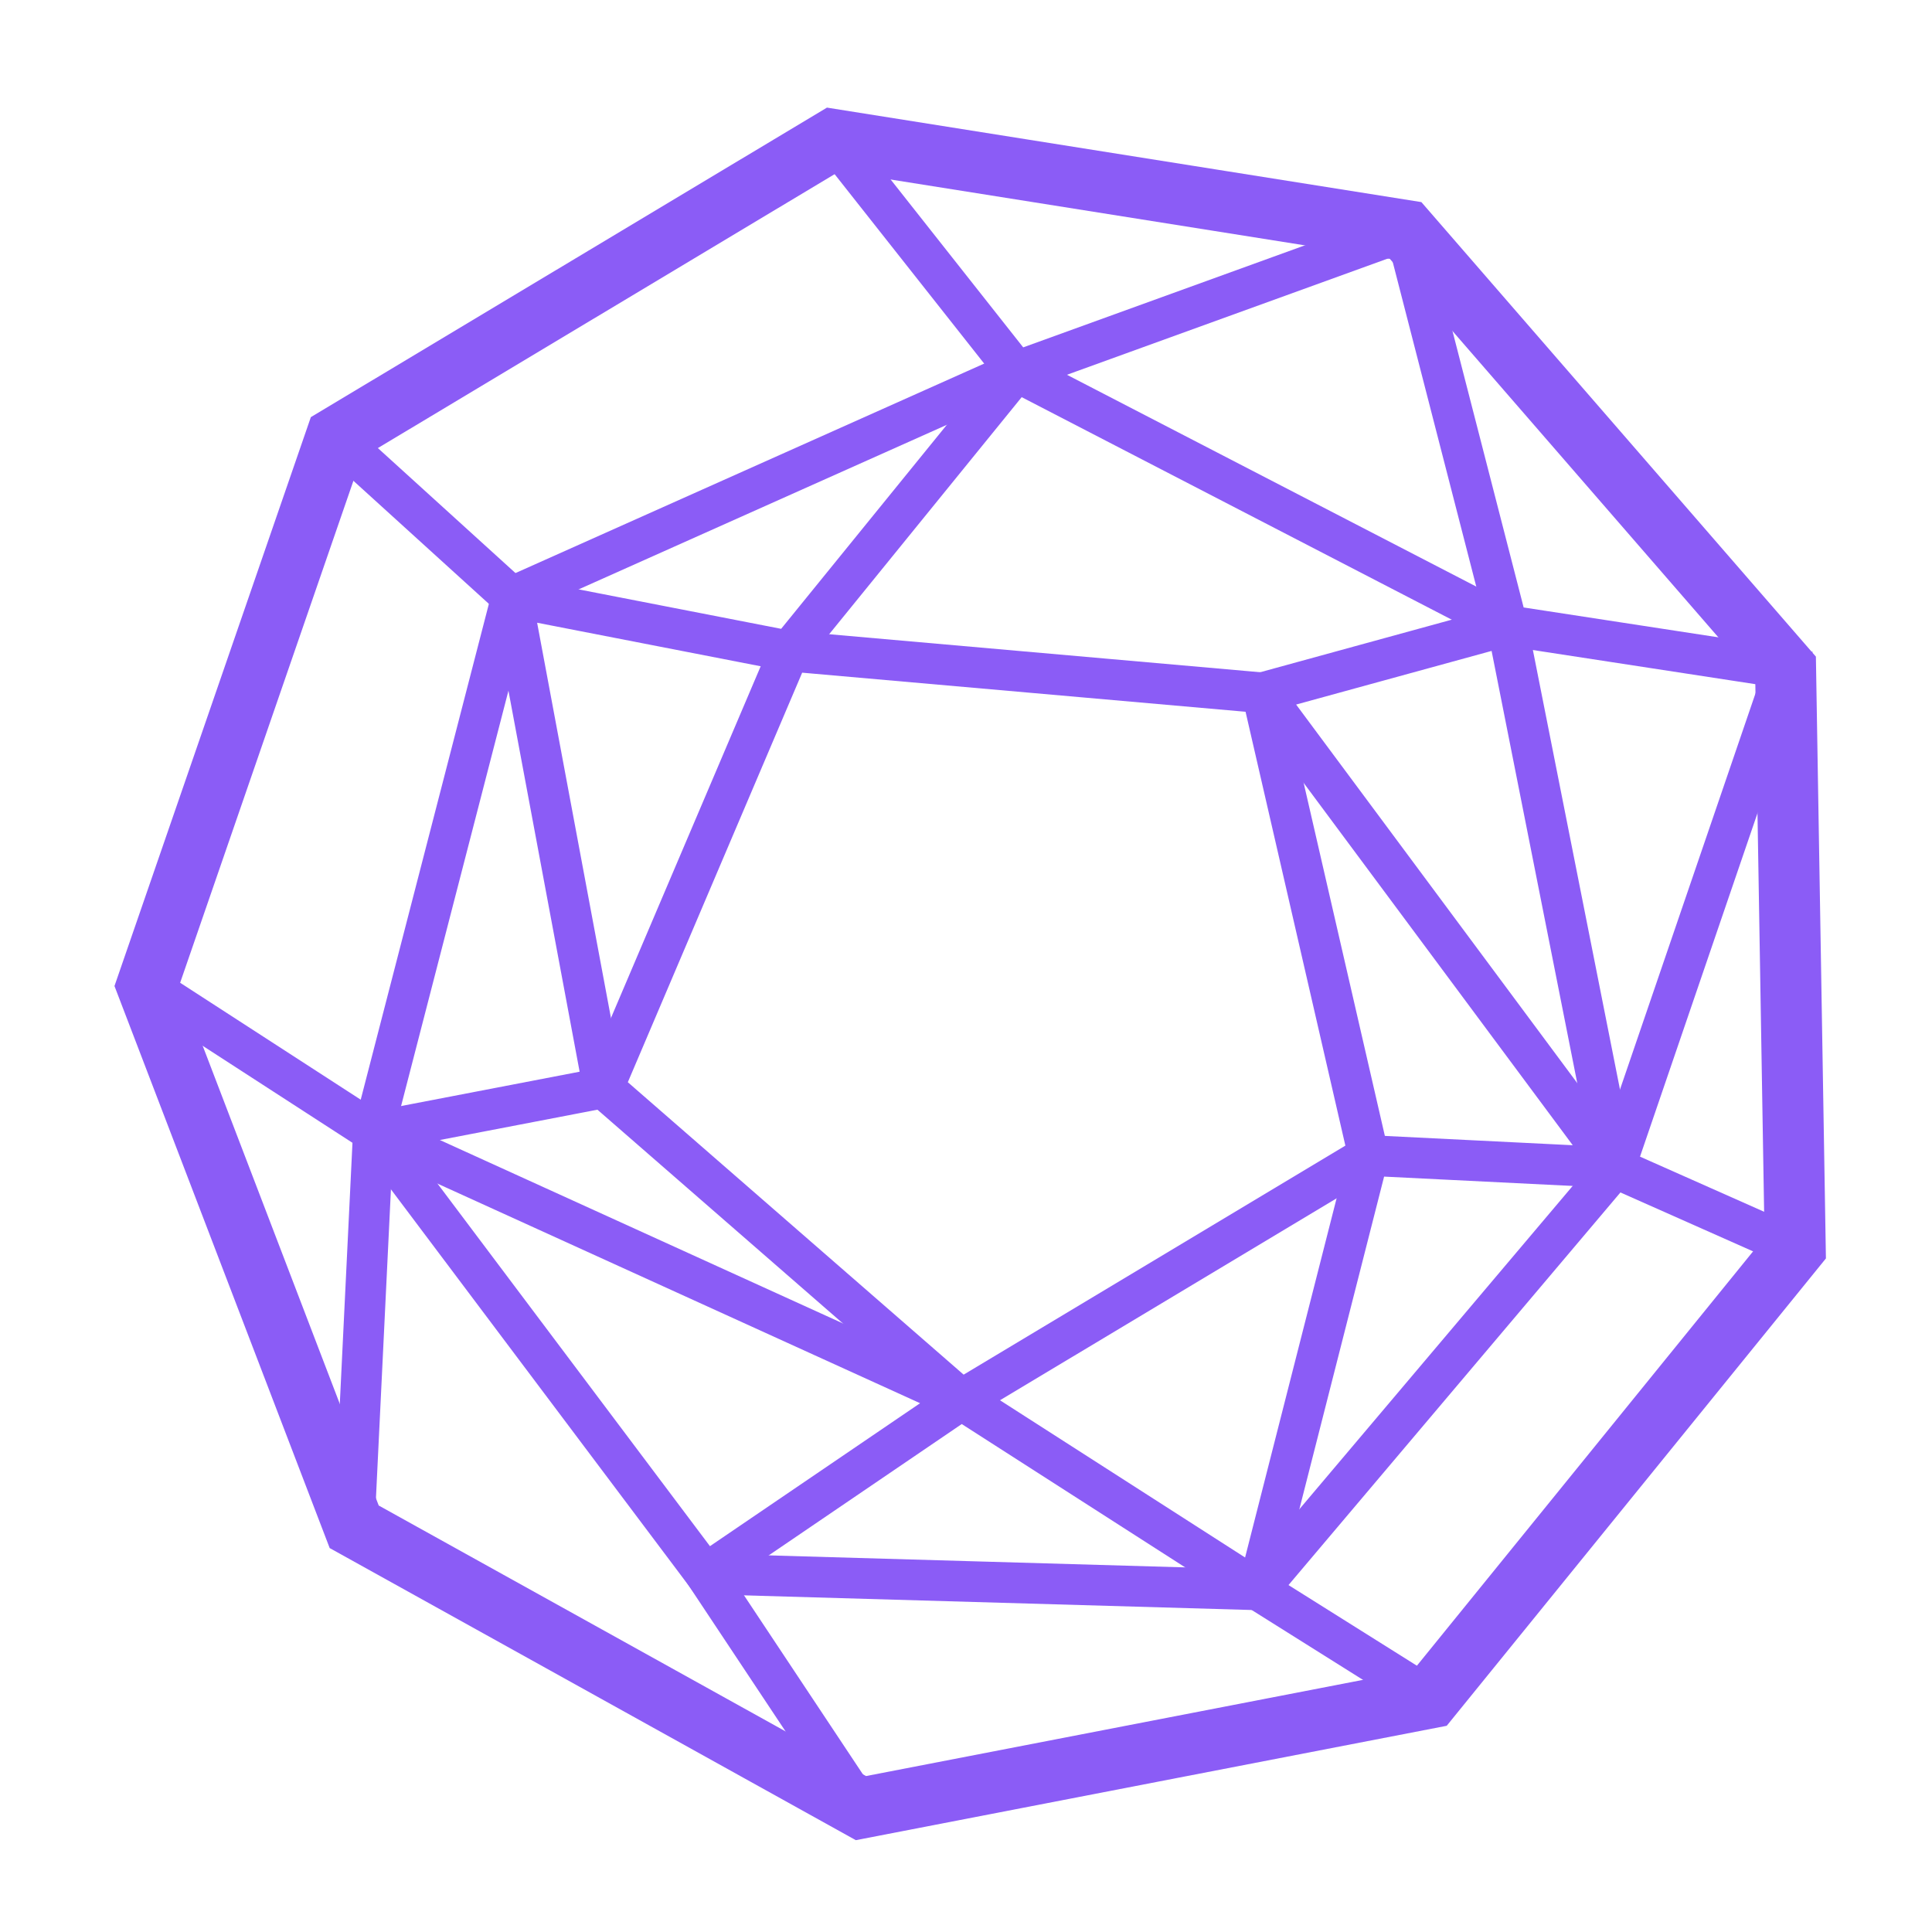
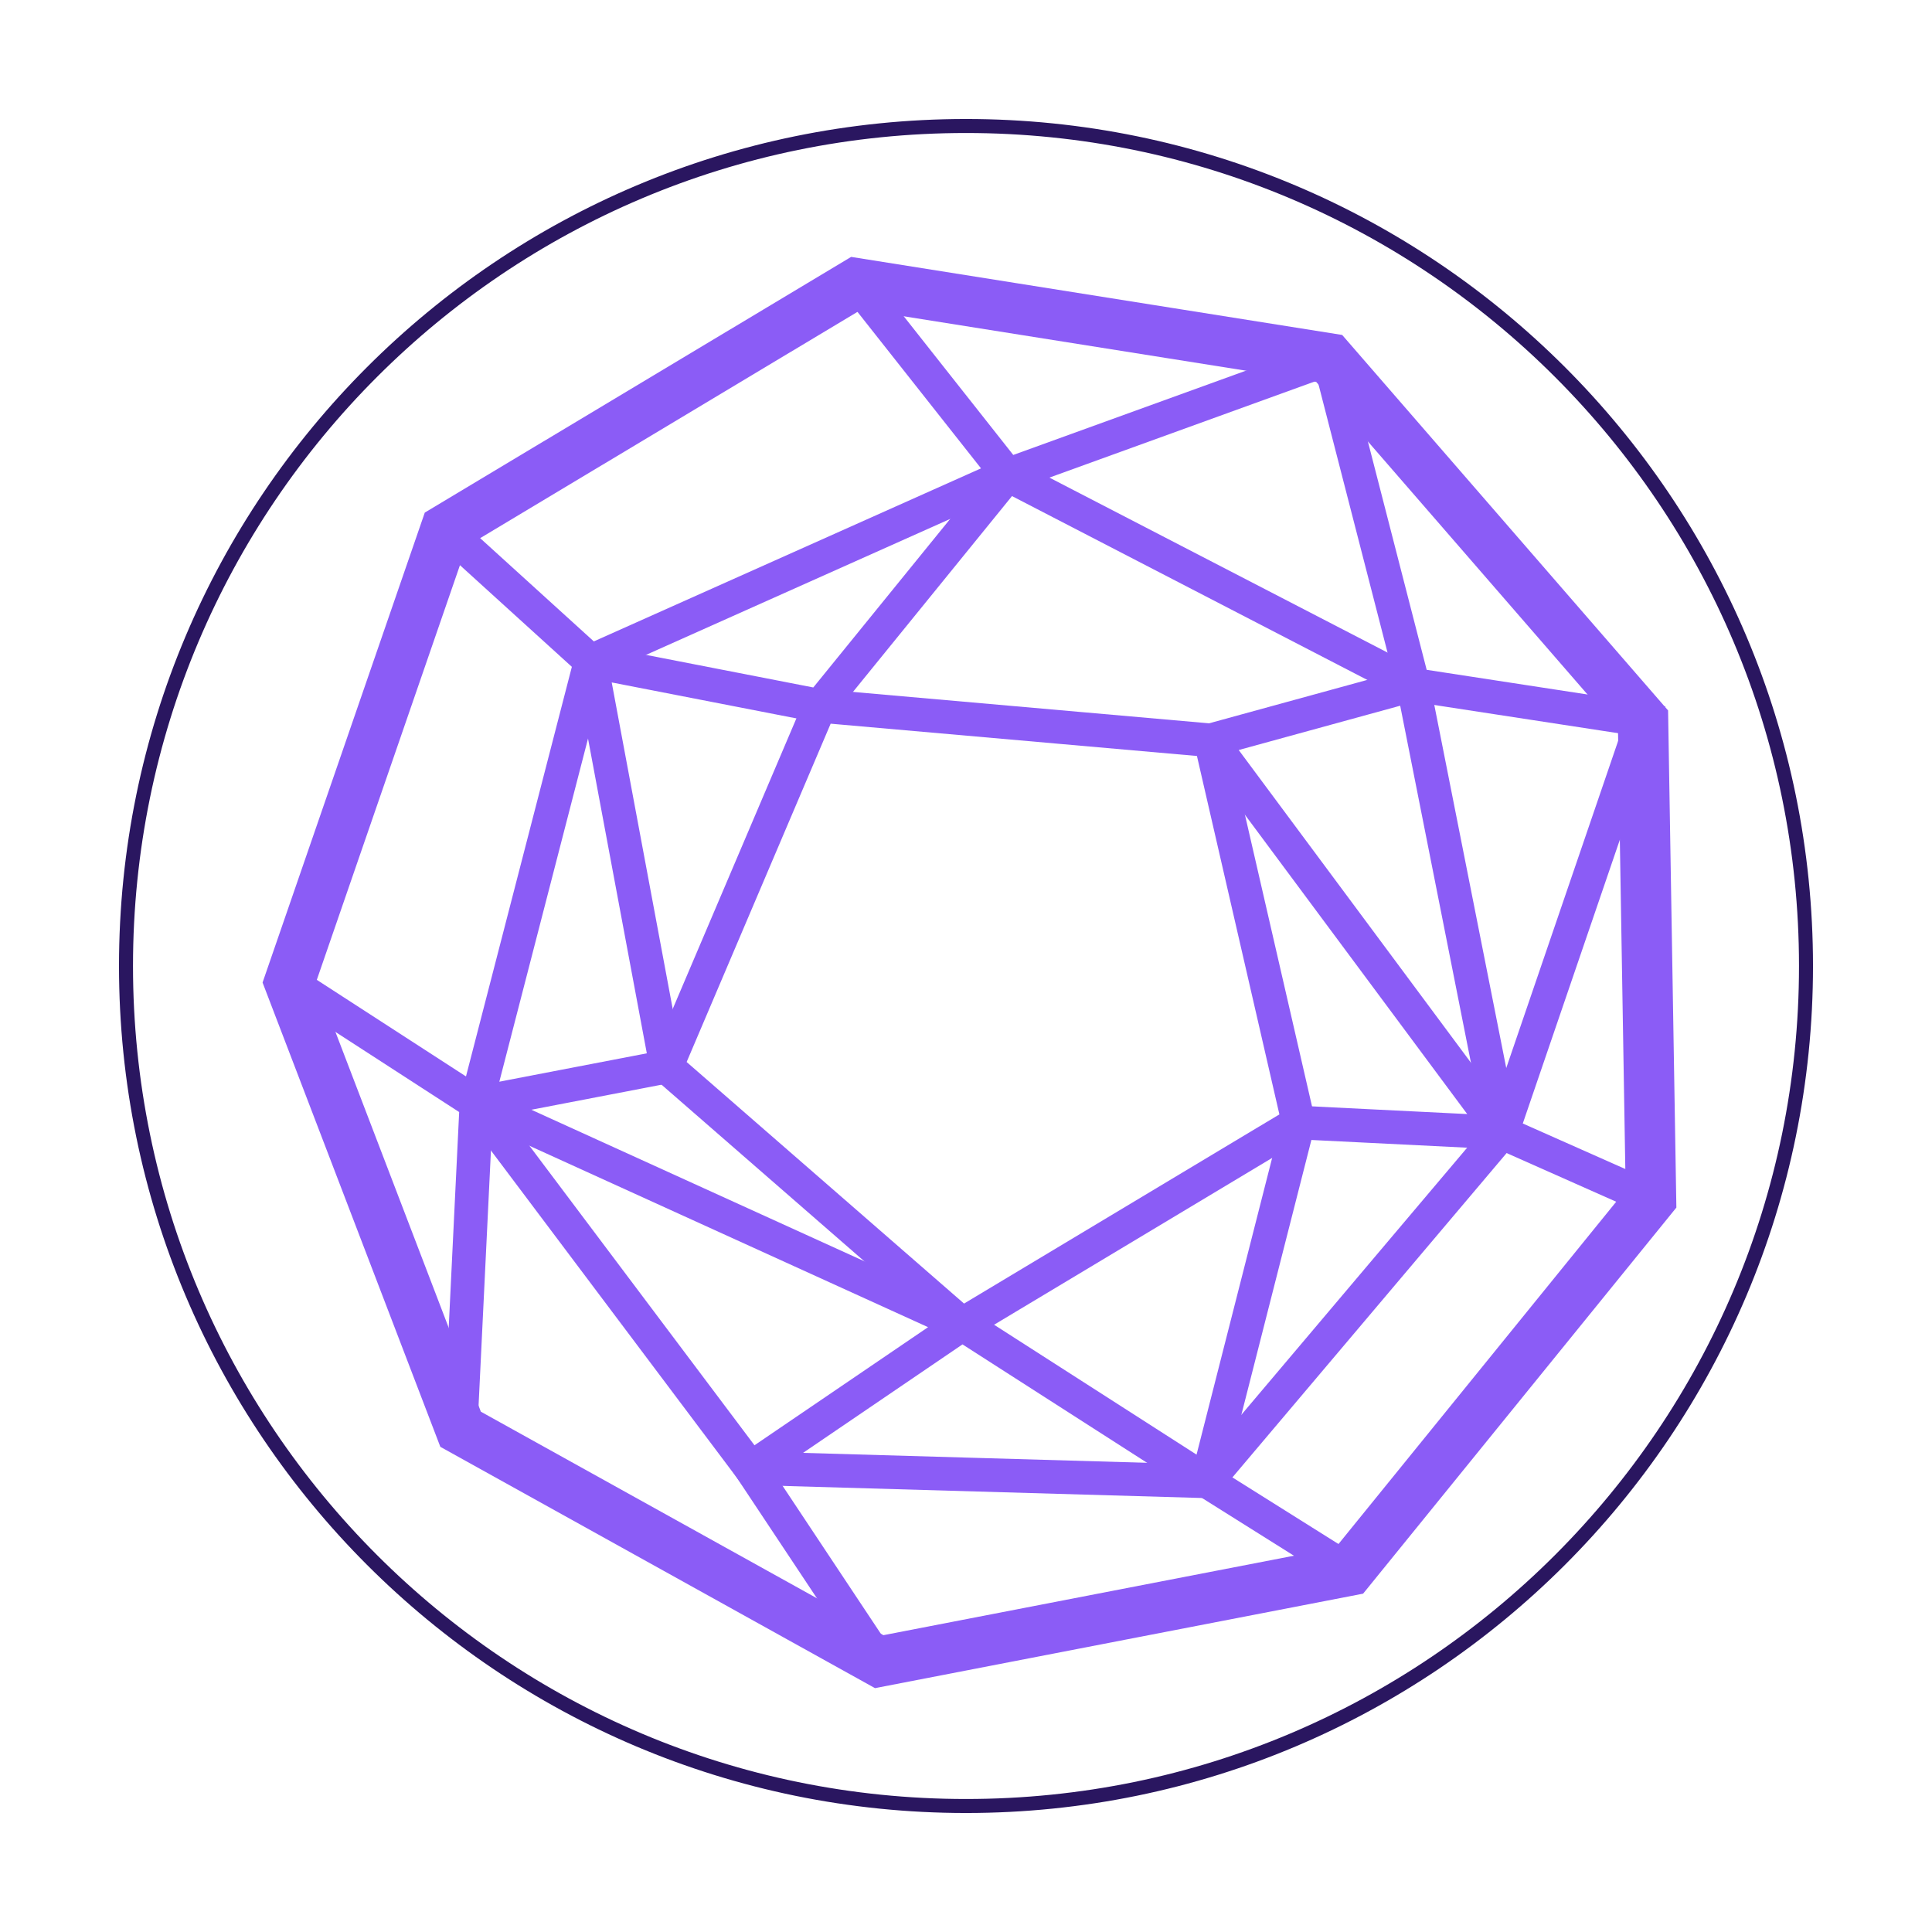
- <svg xmlns="http://www.w3.org/2000/svg" viewBox="22 22 114 114" shape-rendering="geometricPrecision" role="img" aria-label="Speedle AI">
+ <svg xmlns="http://www.w3.org/2000/svg" viewBox="10 10 138 138" shape-rendering="geometricPrecision" role="img" aria-label="Speedle AI">
  <g fill="none" stroke="#8b5cf6" stroke-linejoin="miter" stroke-miterlimit="3" stroke-linecap="butt">
    <polygon stroke-width="3.6" points="41.83 47.82 30.67 80.15 42.9 112.09 72.8 128.69 106.38 122.19 127.93 95.63 127.36 61.43 104.94 35.6 71.16 30.23" />
    <g stroke-width="2.4">
      <polygon points="81.97 43.92 52.19 57.23 44.03 88.8 63.62 114.87 96.22 115.81 117.28 90.9 110.94 58.91" />
      <polygon points="68.57 60.42 57.6 86.19 78.73 104.59 102.75 90.18 96.47 62.88" />
      <path d="M41.83 47.82L52.19 57.23 68.57 60.42 81.97 43.92 71.16 30.23 M30.67 80.15L44.03 88.8 42.9 112.09 M52.19 57.23L57.6 86.19 44.03 88.8 78.73 104.59 63.62 114.87 72.8 128.69 M78.73 104.59L96.22 115.81 106.38 122.19 M96.22 115.81L102.75 90.18 117.28 90.9 127.93 95.63 M117.28 90.9L127.36 61.43 110.94 58.91 104.94 35.6 81.97 43.92 M110.94 58.91L96.47 62.88 117.28 90.9" />
    </g>
  </g>
+   <circle cx="79" cy="79" r="60" fill="none" stroke="#2a1660" stroke-width="1" vector-effect="non-scaling-stroke" />
</svg>
